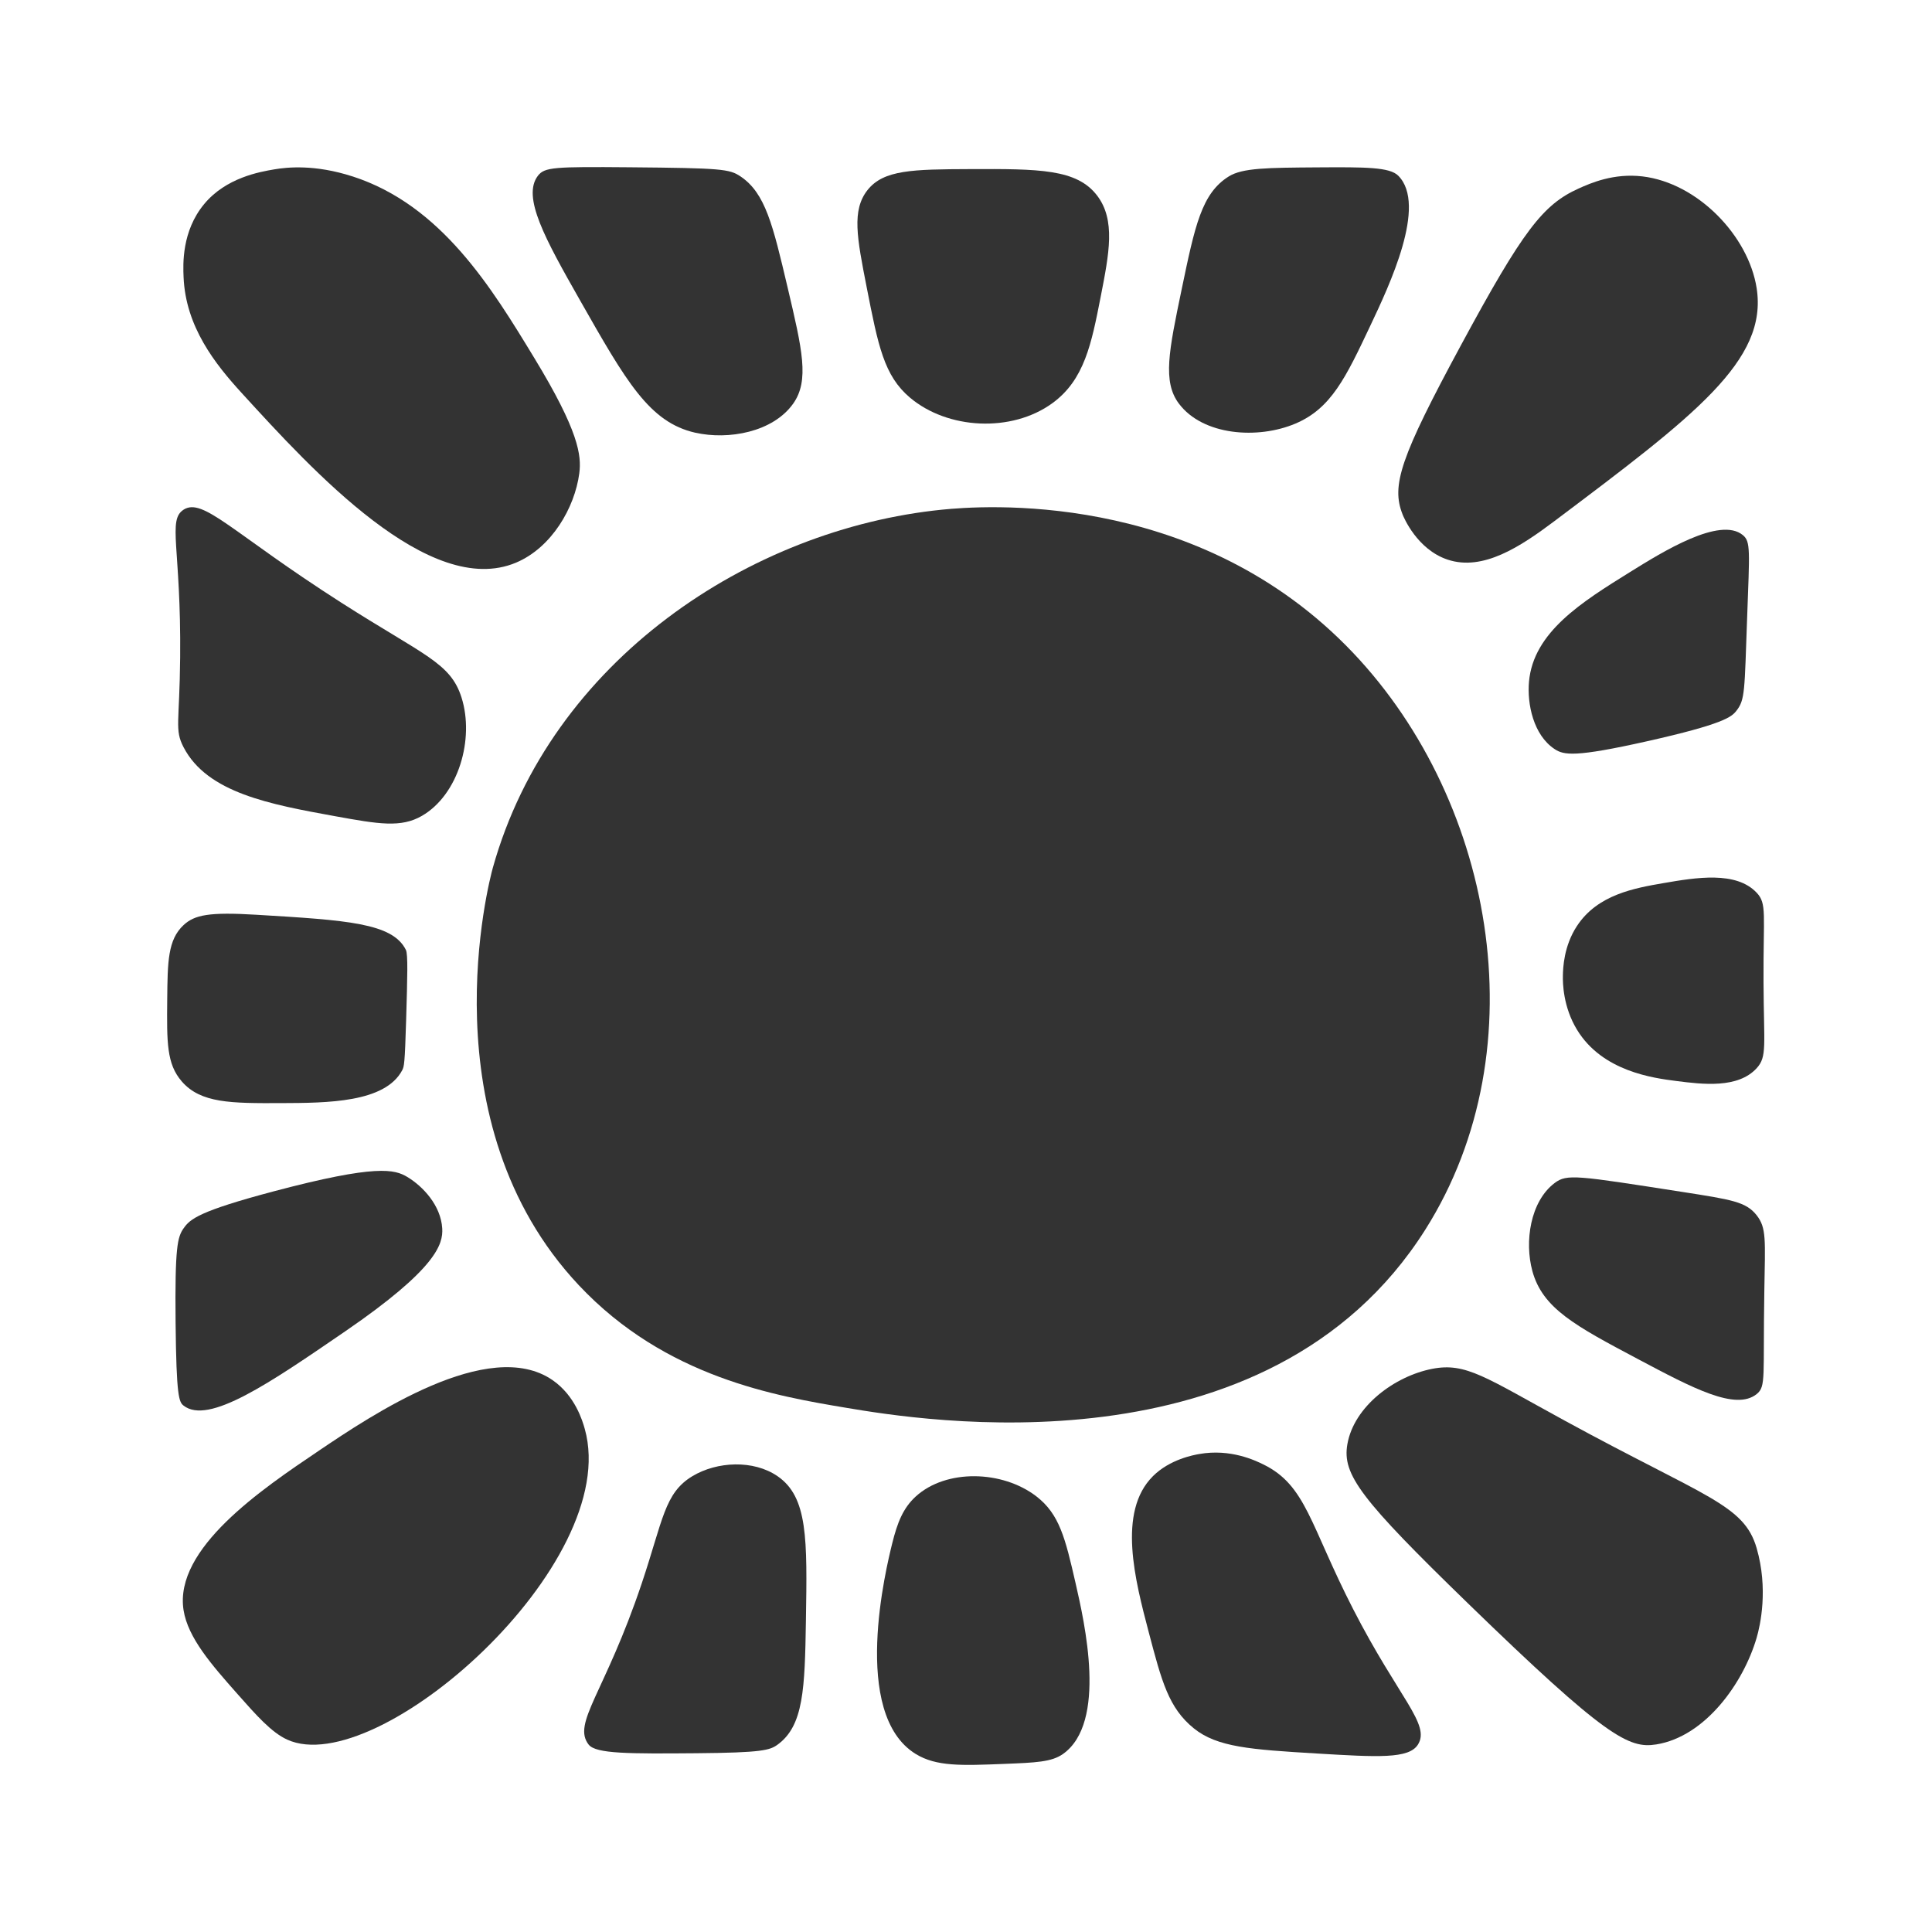
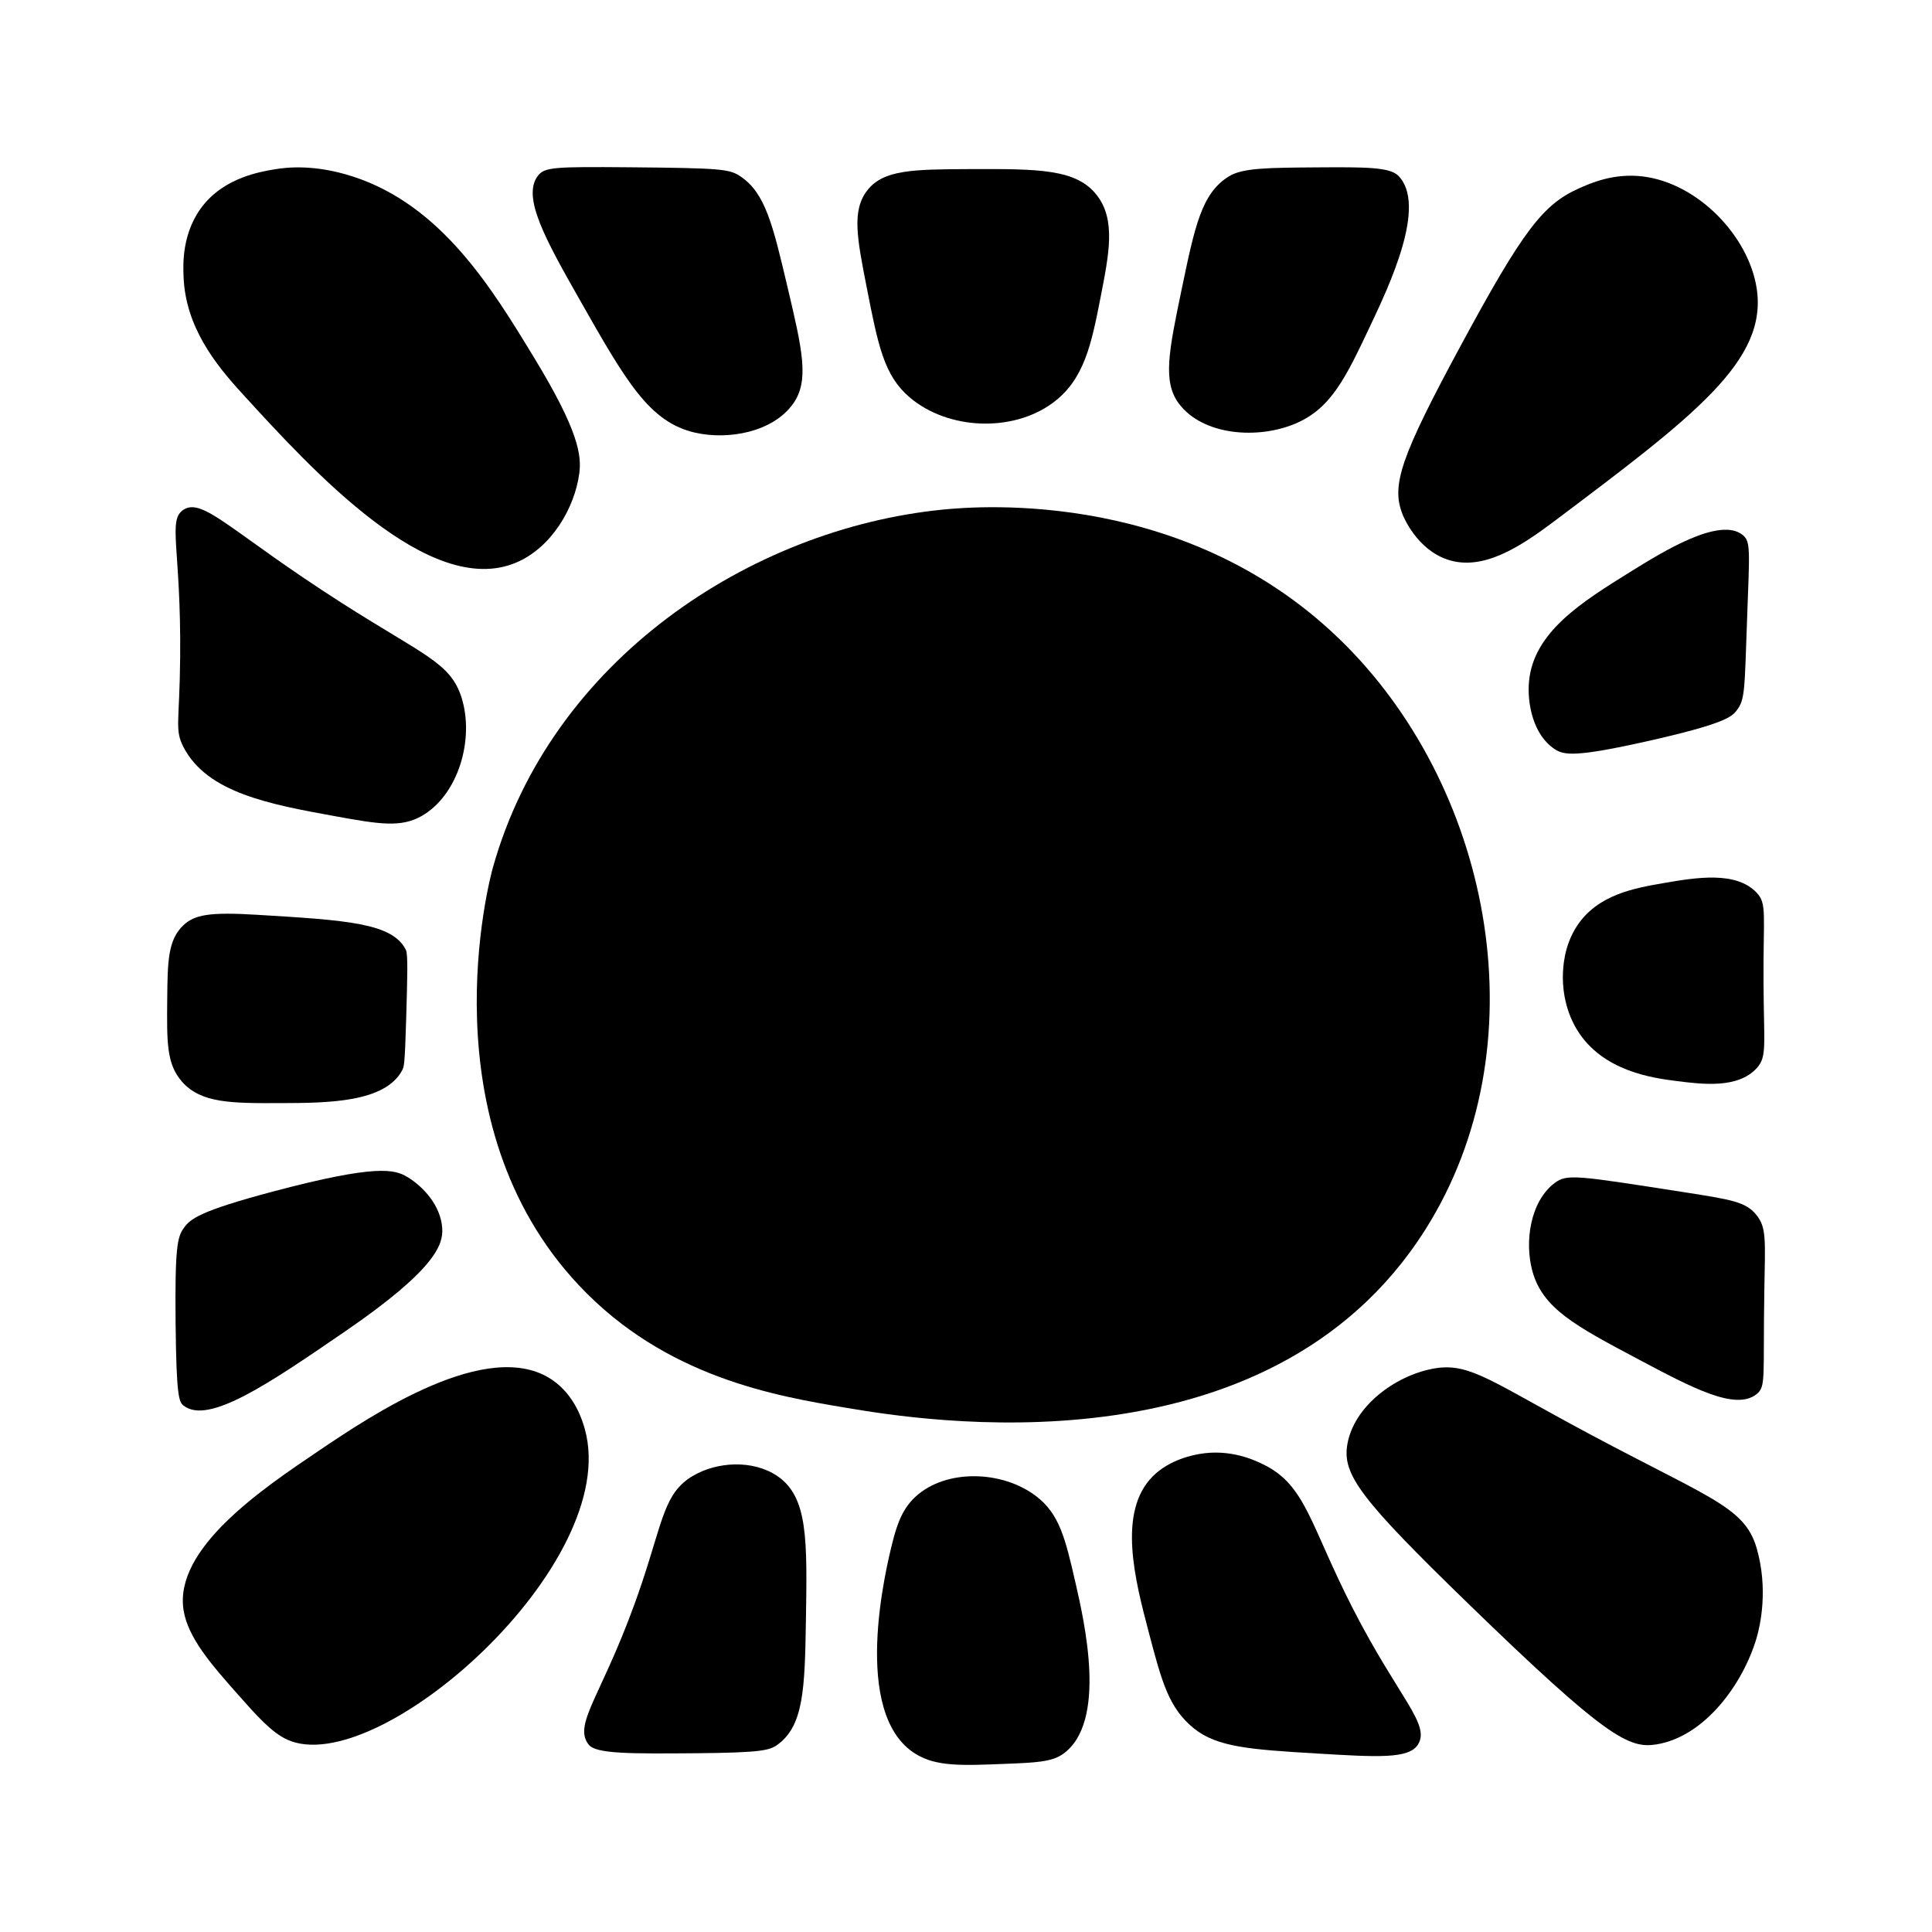
<svg xmlns="http://www.w3.org/2000/svg" width="185" height="185" viewBox="0 0 185 185" fill="none">
-   <path d="M81.072 134.812C74.334 133.683 63.734 131.91 55.427 123.068C40.756 107.456 46.851 84.307 47.196 83.079C52.752 63.243 71.804 50.656 90.216 48.803C93.946 48.428 114.031 46.844 128.881 61.806C142.983 76.012 147.535 100.269 136.479 117.749C121.416 141.564 88.022 135.975 81.072 134.812Z" fill="#333333" />
-   <path d="M87.693 167.958C81.411 164.105 84.879 150.043 85.429 147.811C85.931 145.779 86.483 144.397 87.693 143.293C90.598 140.645 95.994 140.779 99.248 143.293C101.444 144.992 102.001 147.263 102.987 151.573C103.854 155.36 106.048 164.95 101.781 167.958C100.697 168.722 99.183 168.784 96.153 168.903C92.085 169.066 89.659 169.163 87.695 167.958H87.693Z" fill="#333333" />
-   <path d="M129.018 138.292C128.511 141.201 130.276 143.538 140.569 153.534C153.801 166.383 155.97 167.46 158.602 167.038C163.289 166.284 166.938 161.171 168.209 156.824C168.563 155.618 169.333 152.135 168.209 148.244C166.999 144.053 163.359 143.413 149.863 136.051C142.223 131.884 140.38 130.446 137.149 131.072C133.558 131.768 129.653 134.653 129.018 138.292Z" fill="#333333" />
-   <path d="M151.007 88.66C149.737 90.595 149.67 92.687 149.655 93.427C149.641 94.129 149.67 96.406 151.007 98.603C153.443 102.606 158.326 103.232 160.53 103.514C163.049 103.836 166.41 104.245 168.207 102.291C169.23 101.177 168.895 100.121 168.867 94.038C168.836 87.502 169.212 86.541 168.207 85.478C166.239 83.398 162.439 84.018 159.294 84.562C156.541 85.038 152.983 85.651 151.009 88.66H151.007Z" fill="#333333" />
-   <path d="M134.302 49.255C134.4 49.503 135.682 52.614 138.626 53.59C142.009 54.712 145.584 52.35 148.836 49.906C162.305 39.775 169.29 34.522 168.209 27.591C167.429 22.583 162.566 17.52 157.277 16.892C154.526 16.566 152.338 17.522 151.167 18.049C147.749 19.589 145.841 22.052 139.924 33.002C134.078 43.821 133.205 46.482 134.304 49.255H134.302Z" fill="#333333" />
-   <path d="M87.132 38.072C90.727 41.118 96.853 41.455 100.766 38.61C103.837 36.375 104.513 32.928 105.393 28.437C106.216 24.235 106.837 21.068 105.056 18.728C103.112 16.175 99.505 16.167 92.892 16.192C87.393 16.212 84.612 16.259 83.077 18.191C81.543 20.125 82.058 22.754 82.987 27.492C84.096 33.147 84.651 35.972 87.132 38.074V38.072Z" fill="#333333" />
-   <path d="M33.759 16.892C42.274 19.647 47.085 27.566 51.181 34.31C55.413 41.274 55.696 43.609 55.47 45.327C55.033 48.625 52.816 52.447 49.408 53.878C41.146 57.348 29.936 45.071 23.145 37.634C20.616 34.866 17.773 31.302 17.578 26.52C17.528 25.326 17.391 22.138 19.554 19.536C21.651 17.007 24.881 16.455 26.253 16.22C27.479 16.01 30.139 15.722 33.757 16.894L33.759 16.892Z" fill="#333333" />
-   <path d="M17.397 103.543C19.219 105.648 22.113 105.648 26.916 105.629C31.351 105.613 36.861 105.59 38.513 102.483C38.697 102.133 38.765 101.877 38.889 97.691C39.014 93.488 39.073 91.378 38.866 90.96C37.586 88.38 33.241 88.116 24.554 87.593C20.026 87.321 18.638 87.597 17.576 88.584C16.068 89.988 16.047 92.092 16.012 95.714C15.973 99.82 15.953 101.873 17.399 103.543H17.397Z" fill="#333333" />
-   <path d="M30.521 138.92C35.522 135.549 46.799 127.944 52.907 132.153C55.07 133.644 55.783 136.064 55.998 136.836C59.61 149.755 36.113 170.514 27.502 166.578C25.99 165.889 24.554 164.262 22.691 162.155C20.3 159.45 17.993 156.841 17.576 154.176C16.651 148.272 25.082 142.587 30.521 138.922V138.92Z" fill="#333333" />
-   <path d="M17.576 48.805C19.455 47.608 22.196 51.006 32.687 57.712C40.624 62.786 43.139 63.449 44.195 66.796C45.446 70.755 43.907 76.099 40.398 78.125C38.406 79.274 36.28 78.918 32.109 78.16C25.848 77.021 19.848 75.928 17.576 71.548C16.698 69.857 17.194 69.248 17.251 62.947C17.348 52.468 16.021 49.797 17.576 48.809V48.805Z" fill="#333333" />
-   <path d="M17.576 117.628C18.194 116.718 19.09 115.966 26.238 114.07C36.066 111.465 37.796 111.978 39.001 112.7C40.495 113.596 42.214 115.425 42.346 117.626C42.434 119.117 41.834 121.462 33.063 127.477C25.788 132.466 19.954 136.467 17.574 134.591C17.146 134.256 16.886 133.772 16.814 126.655C16.74 119.349 16.998 118.472 17.574 117.624L17.576 117.628Z" fill="#333333" />
-   <path d="M56.372 167.064C54.753 164.995 57.929 162.127 61.465 151.575C63.49 145.532 63.624 142.964 66.298 141.354C68.648 139.939 72.136 139.762 74.454 141.354C77.362 143.351 77.299 147.356 77.171 155.175C77.067 161.688 76.958 165.252 74.454 167.062C73.72 167.594 72.979 167.83 66.68 167.882C60.279 167.935 57.064 167.944 56.374 167.062L56.372 167.064Z" fill="#333333" />
-   <path d="M110.397 141.356C106.968 144.772 108.698 151.345 109.996 156.283C111.245 161.031 111.909 163.554 114.322 165.504C116.549 167.303 119.745 167.528 126.05 167.905C131.946 168.257 134.891 168.432 135.769 167.064C137.009 165.127 133.957 162.635 129.569 154.077C125.425 145.999 125.078 142.233 120.968 140.225C120.224 139.863 117.841 138.697 114.834 139.231C114.32 139.321 112.026 139.729 110.397 141.354V141.356Z" fill="#333333" />
-   <path d="M146.73 121.701C147.712 125.292 150.83 126.948 156.812 130.123C162.122 132.942 166.196 135.102 168.209 133.492C169.132 132.753 168.807 131.873 168.945 123.593C169.025 118.719 169.162 117.577 168.209 116.368C167.194 115.079 165.853 114.875 161.013 114.121C150.966 112.558 150.041 112.394 148.868 113.279C146.523 115.05 145.97 118.913 146.732 121.701H146.73Z" fill="#333333" />
-   <path d="M146.41 65.278C146.831 60.529 151.461 57.651 156.099 54.768C159.195 52.843 164.699 49.422 166.892 51.243C167.64 51.862 167.531 52.7 167.299 59.133C167.042 66.225 167.108 67.003 166.262 68.072C165.81 68.645 165.072 69.33 157.704 70.982C150.808 72.528 149.746 72.312 148.866 71.731C146.822 70.387 146.221 67.388 146.41 65.276V65.278Z" fill="#333333" />
-   <path d="M112.884 38.647C111.311 36.546 111.925 33.604 113.149 27.717C114.427 21.578 115.066 18.51 117.667 16.892C118.979 16.074 121.377 16.06 126.169 16.027C130.76 15.996 133.071 15.998 133.893 16.826C136.681 19.632 133.053 27.305 131.216 31.188C128.864 36.161 127.472 39.11 124.043 40.562C120.446 42.086 115.183 41.715 112.884 38.645V38.647Z" fill="#333333" />
-   <path d="M66.578 41.435C62.177 40.44 59.961 36.536 55.524 28.728C52.196 22.869 49.963 18.842 51.51 16.828C52.145 16.002 53.069 15.957 60.279 16.018C69.088 16.095 69.848 16.181 70.906 16.892C73.289 18.494 74 21.51 75.423 27.548C76.82 33.474 77.519 36.435 75.955 38.645C74.016 41.385 69.745 42.149 66.58 41.433L66.578 41.435Z" fill="#333333" />
+   <path d="M81.072 134.812C74.334 133.683 63.734 131.91 55.427 123.068C40.756 107.456 46.851 84.307 47.196 83.079C52.752 63.243 71.804 50.656 90.216 48.803C93.946 48.428 114.031 46.844 128.881 61.806C142.983 76.012 147.535 100.269 136.479 117.749C121.416 141.564 88.022 135.975 81.072 134.812Z" fill="currentColor" />
+   <path d="M87.693 167.958C81.411 164.105 84.879 150.043 85.429 147.811C85.931 145.779 86.483 144.397 87.693 143.293C90.598 140.645 95.994 140.779 99.248 143.293C101.444 144.992 102.001 147.263 102.987 151.573C103.854 155.36 106.048 164.95 101.781 167.958C100.697 168.722 99.183 168.784 96.153 168.903C92.085 169.066 89.659 169.163 87.695 167.958H87.693Z" fill="currentColor" />
+   <path d="M129.018 138.292C128.511 141.201 130.276 143.538 140.569 153.534C153.801 166.383 155.97 167.46 158.602 167.038C163.289 166.284 166.938 161.171 168.209 156.824C168.563 155.618 169.333 152.135 168.209 148.244C166.999 144.053 163.359 143.413 149.863 136.051C142.223 131.884 140.38 130.446 137.149 131.072C133.558 131.768 129.653 134.653 129.018 138.292Z" fill="currentColor" />
+   <path d="M151.007 88.66C149.737 90.595 149.67 92.687 149.655 93.427C149.641 94.129 149.67 96.406 151.007 98.603C153.443 102.606 158.326 103.232 160.53 103.514C163.049 103.836 166.41 104.245 168.207 102.291C169.23 101.177 168.895 100.121 168.867 94.038C168.836 87.502 169.212 86.541 168.207 85.478C166.239 83.398 162.439 84.018 159.294 84.562C156.541 85.038 152.983 85.651 151.009 88.66H151.007Z" fill="currentColor" />
+   <path d="M134.302 49.255C134.4 49.503 135.682 52.614 138.626 53.59C142.009 54.712 145.584 52.35 148.836 49.906C162.305 39.775 169.29 34.522 168.209 27.591C167.429 22.583 162.566 17.52 157.277 16.892C154.526 16.566 152.338 17.522 151.167 18.049C147.749 19.589 145.841 22.052 139.924 33.002C134.078 43.821 133.205 46.482 134.304 49.255H134.302Z" fill="currentColor" />
+   <path d="M87.132 38.072C90.727 41.118 96.853 41.455 100.766 38.61C103.837 36.375 104.513 32.928 105.393 28.437C106.216 24.235 106.837 21.068 105.056 18.728C103.112 16.175 99.505 16.167 92.892 16.192C87.393 16.212 84.612 16.259 83.077 18.191C81.543 20.125 82.058 22.754 82.987 27.492C84.096 33.147 84.651 35.972 87.132 38.074V38.072Z" fill="currentColor" />
+   <path d="M33.759 16.892C42.274 19.647 47.085 27.566 51.181 34.31C55.413 41.274 55.696 43.609 55.47 45.327C55.033 48.625 52.816 52.447 49.408 53.878C41.146 57.348 29.936 45.071 23.145 37.634C20.616 34.866 17.773 31.302 17.578 26.52C17.528 25.326 17.391 22.138 19.554 19.536C21.651 17.007 24.881 16.455 26.253 16.22C27.479 16.01 30.139 15.722 33.757 16.894L33.759 16.892Z" fill="currentColor" />
+   <path d="M17.397 103.543C19.219 105.648 22.113 105.648 26.916 105.629C31.351 105.613 36.861 105.59 38.513 102.483C38.697 102.133 38.765 101.877 38.889 97.691C39.014 93.488 39.073 91.378 38.866 90.96C37.586 88.38 33.241 88.116 24.554 87.593C20.026 87.321 18.638 87.597 17.576 88.584C16.068 89.988 16.047 92.092 16.012 95.714C15.973 99.82 15.953 101.873 17.399 103.543H17.397Z" fill="currentColor" />
+   <path d="M30.521 138.92C35.522 135.549 46.799 127.944 52.907 132.153C55.07 133.644 55.783 136.064 55.998 136.836C59.61 149.755 36.113 170.514 27.502 166.578C25.99 165.889 24.554 164.262 22.691 162.155C20.3 159.45 17.993 156.841 17.576 154.176C16.651 148.272 25.082 142.587 30.521 138.922V138.92Z" fill="currentColor" />
+   <path d="M17.576 48.805C19.455 47.608 22.196 51.006 32.687 57.712C40.624 62.786 43.139 63.449 44.195 66.796C45.446 70.755 43.907 76.099 40.398 78.125C38.406 79.274 36.28 78.918 32.109 78.16C25.848 77.021 19.848 75.928 17.576 71.548C16.698 69.857 17.194 69.248 17.251 62.947C17.348 52.468 16.021 49.797 17.576 48.809V48.805Z" fill="currentColor" />
+   <path d="M17.576 117.628C18.194 116.718 19.09 115.966 26.238 114.07C36.066 111.465 37.796 111.978 39.001 112.7C40.495 113.596 42.214 115.425 42.346 117.626C42.434 119.117 41.834 121.462 33.063 127.477C25.788 132.466 19.954 136.467 17.574 134.591C17.146 134.256 16.886 133.772 16.814 126.655C16.74 119.349 16.998 118.472 17.574 117.624L17.576 117.628Z" fill="currentColor" />
+   <path d="M56.372 167.064C54.753 164.995 57.929 162.127 61.465 151.575C63.49 145.532 63.624 142.964 66.298 141.354C68.648 139.939 72.136 139.762 74.454 141.354C77.362 143.351 77.299 147.356 77.171 155.175C77.067 161.688 76.958 165.252 74.454 167.062C73.72 167.594 72.979 167.83 66.68 167.882C60.279 167.935 57.064 167.944 56.374 167.062L56.372 167.064Z" fill="currentColor" />
+   <path d="M110.397 141.356C106.968 144.772 108.698 151.345 109.996 156.283C111.245 161.031 111.909 163.554 114.322 165.504C116.549 167.303 119.745 167.528 126.05 167.905C131.946 168.257 134.891 168.432 135.769 167.064C137.009 165.127 133.957 162.635 129.569 154.077C125.425 145.999 125.078 142.233 120.968 140.225C120.224 139.863 117.841 138.697 114.834 139.231C114.32 139.321 112.026 139.729 110.397 141.354V141.356Z" fill="currentColor" />
+   <path d="M146.73 121.701C147.712 125.292 150.83 126.948 156.812 130.123C162.122 132.942 166.196 135.102 168.209 133.492C169.132 132.753 168.807 131.873 168.945 123.593C169.025 118.719 169.162 117.577 168.209 116.368C167.194 115.079 165.853 114.875 161.013 114.121C150.966 112.558 150.041 112.394 148.868 113.279C146.523 115.05 145.97 118.913 146.732 121.701H146.73Z" fill="currentColor" />
+   <path d="M146.41 65.278C146.831 60.529 151.461 57.651 156.099 54.768C159.195 52.843 164.699 49.422 166.892 51.243C167.64 51.862 167.531 52.7 167.299 59.133C167.042 66.225 167.108 67.003 166.262 68.072C165.81 68.645 165.072 69.33 157.704 70.982C150.808 72.528 149.746 72.312 148.866 71.731C146.822 70.387 146.221 67.388 146.41 65.276V65.278Z" fill="currentColor" />
+   <path d="M112.884 38.647C111.311 36.546 111.925 33.604 113.149 27.717C114.427 21.578 115.066 18.51 117.667 16.892C118.979 16.074 121.377 16.06 126.169 16.027C130.76 15.996 133.071 15.998 133.893 16.826C136.681 19.632 133.053 27.305 131.216 31.188C128.864 36.161 127.472 39.11 124.043 40.562C120.446 42.086 115.183 41.715 112.884 38.645V38.647Z" fill="currentColor" />
+   <path d="M66.578 41.435C62.177 40.44 59.961 36.536 55.524 28.728C52.196 22.869 49.963 18.842 51.51 16.828C52.145 16.002 53.069 15.957 60.279 16.018C69.088 16.095 69.848 16.181 70.906 16.892C73.289 18.494 74 21.51 75.423 27.548C76.82 33.474 77.519 36.435 75.955 38.645C74.016 41.385 69.745 42.149 66.58 41.433L66.578 41.435Z" fill="currentColor" />
</svg>
